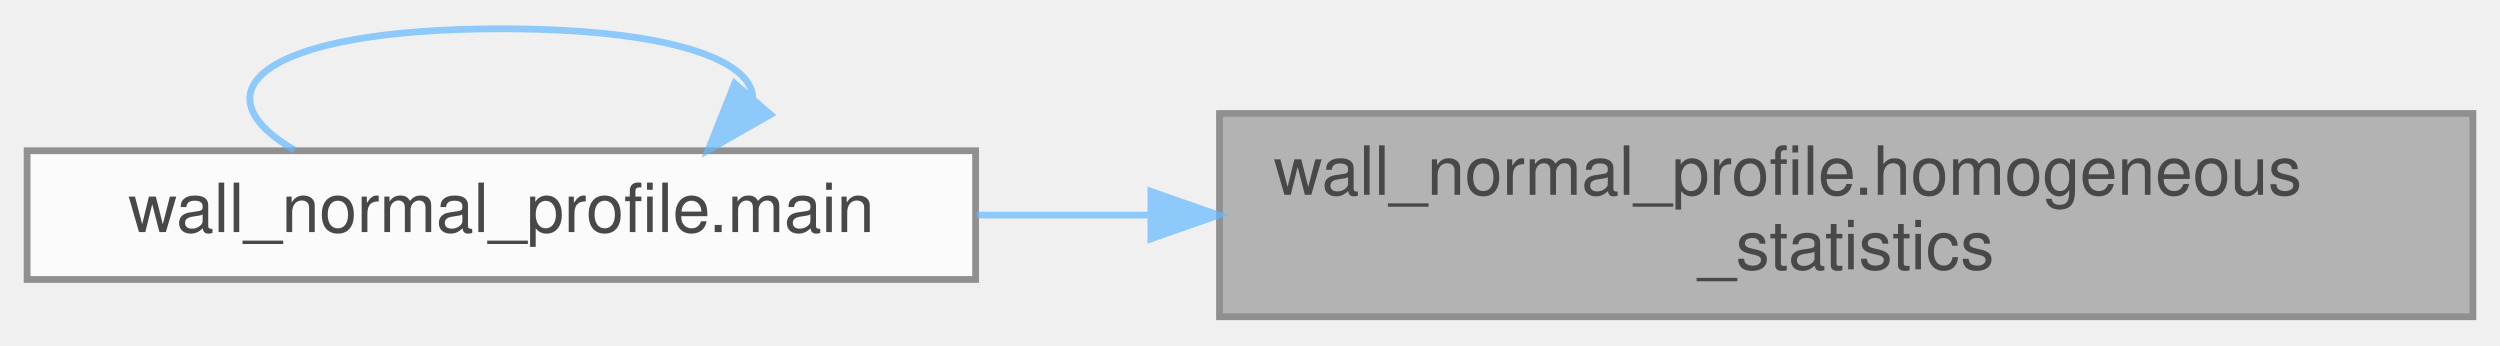
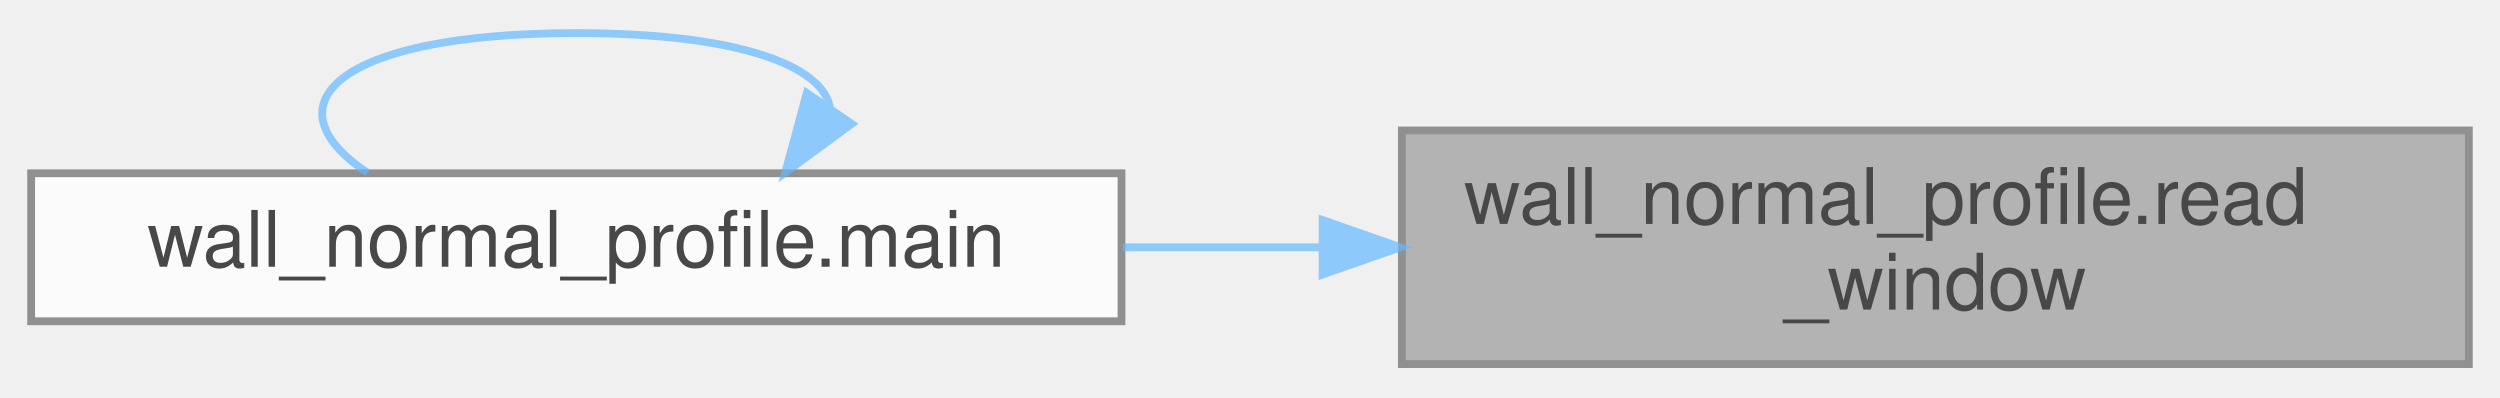
- <svg xmlns="http://www.w3.org/2000/svg" xmlns:xlink="http://www.w3.org/1999/xlink" width="369pt" height="51pt" viewBox="0.00 0.00 369.00 50.50">
+ <svg xmlns="http://www.w3.org/2000/svg" xmlns:xlink="http://www.w3.org/1999/xlink" width="321pt" height="51pt" viewBox="0.00 0.00 321.00 50.50">
  <svg id="main" version="1.1" xml:space="preserve">
    <style type="text/css">
.node, .edge {opacity: 0.7;}
.node.selected, .edge.selected {opacity: 1;}
.edge:hover path { stroke: red; }
.edge:hover polygon { stroke: red; fill: red; }
</style>
    <svg id="graph" class="graph">
      <g id="graph0" class="graph" transform="scale(1 1) rotate(0) translate(4 46.5)">
        <g id="Node000001" class="node">
          <g id="a_Node000001">
-             <a xlink:title="Reduce one statistics window's velocity moments over homogeneous directions.">
-               <polygon fill="#999999" stroke="#666666" points="361,-30 176,-30 176,0 361,0 361,-30" />
-               <text text-anchor="start" x="184" y="-18" font-family="Helvetica,sans-Serif" font-size="10.00">wall_normal_profile.homogeneous</text>
-               <text text-anchor="middle" x="268.5" y="-7" font-family="Helvetica,sans-Serif" font-size="10.00">_statistics</text>
+             <a xlink:title="Read a statistics window's scalars from one committed checkpoint bundle.">
+               <polygon fill="#999999" stroke="#666666" points="313,-30 176,-30 176,0 313,0 313,-30" />
+               <text text-anchor="start" x="184" y="-18" font-family="Helvetica,sans-Serif" font-size="10.00">wall_normal_profile.read</text>
+               <text text-anchor="middle" x="244.5" y="-7" font-family="Helvetica,sans-Serif" font-size="10.00">_window</text>
            </a>
          </g>
        </g>
        <g id="Node000002" class="node">
          <g id="a_Node000002">
            <a xlink:href="namespacewall__normal__profile.html#a4746532c8dd7622ad85a063c86c6a9f7" target="_top" xlink:title="Entry point.">
              <polygon fill="white" stroke="#666666" points="140,-24.5 0,-24.5 0,-5.5 140,-5.5 140,-24.5" />
              <text text-anchor="middle" x="70" y="-12.5" font-family="Helvetica,sans-Serif" font-size="10.00">wall_normal_profile.main</text>
            </a>
          </g>
        </g>
        <g id="edge1_Node000001_Node000002" class="edge">
          <g id="a_edge1_Node000001_Node000002">
            <a xlink:title=" ">
-               <path fill="none" stroke="#63b8ff" d="M165.72,-15C157.08,-15 148.47,-15 140.17,-15" />
-               <polygon fill="#63b8ff" stroke="#63b8ff" points="165.87,-18.5 175.87,-15 165.87,-11.5 165.87,-18.5" />
+               <path fill="none" stroke="#63b8ff" d="M165.57,-15C157.11,-15 148.54,-15 140.19,-15" />
+               <polygon fill="#63b8ff" stroke="#63b8ff" points="165.82,-18.5 175.82,-15 165.82,-11.5 165.82,-18.5" />
            </a>
          </g>
        </g>
        <g id="edge2_Node000002_Node000002" class="edge">
          <g id="a_edge2_Node000002_Node000002">
            <a xlink:title=" ">
-               <path fill="none" stroke="#63b8ff" d="M107.12,-32.19C107.12,-37.92 94.74,-42.5 70,-42.5 34.81,-42.5 24.64,-33.23 39.48,-24.58" />
-               <polygon fill="#63b8ff" stroke="#63b8ff" points="109.72,-29.84 100.52,-24.58 104.43,-34.43 109.72,-29.84" />
+               <path fill="none" stroke="#63b8ff" d="M102.56,-32.95C101.63,-38.32 90.78,-42.5 70,-42.5 39.07,-42.5 30.13,-33.23 43.18,-24.58" />
+               <polygon fill="#63b8ff" stroke="#63b8ff" points="105.36,-30.85 96.82,-24.58 99.59,-34.81 105.36,-30.85" />
            </a>
          </g>
        </g>
      </g>
    </svg>
  </svg>
  <style type="text/css">

[data-mouse-over-selected='false'] { opacity: 0.7; }
[data-mouse-over-selected='true']  { opacity: 1.0; }

</style>
</svg>
